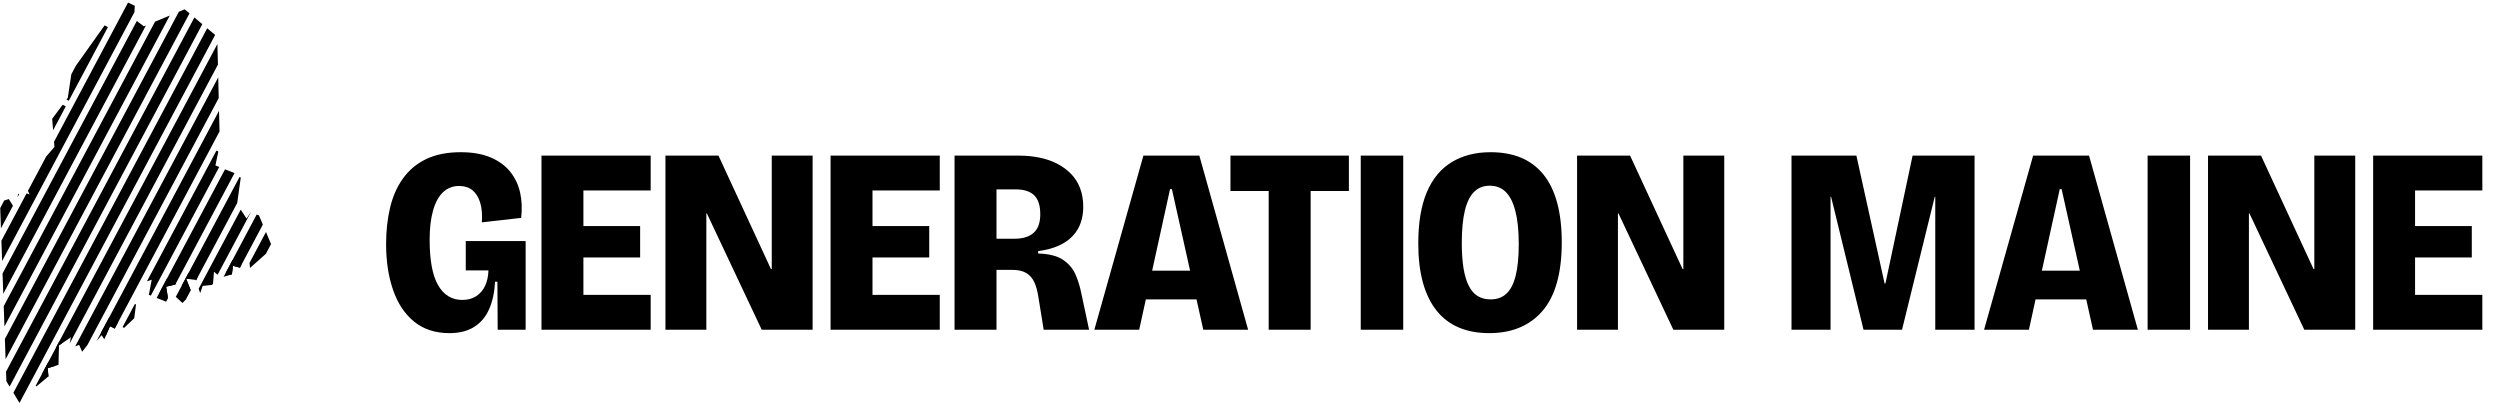
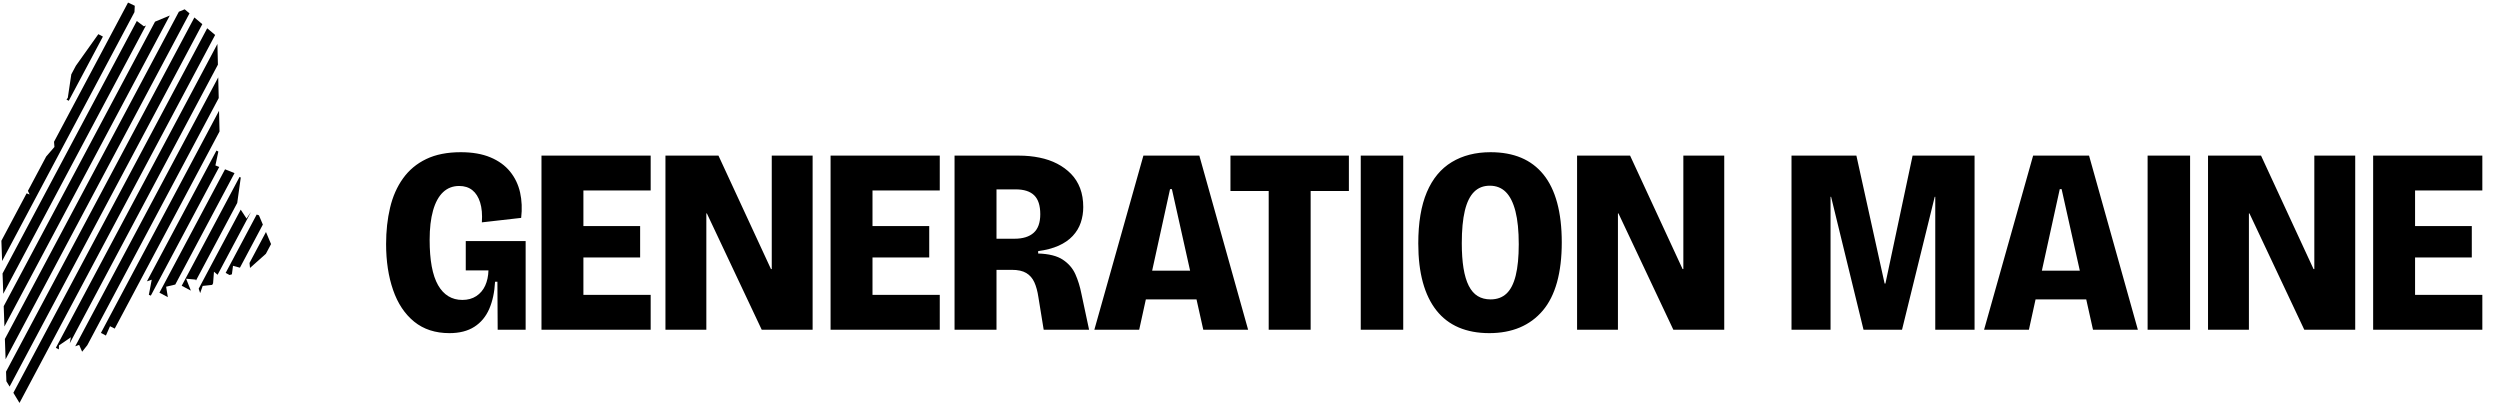
<svg xmlns="http://www.w3.org/2000/svg" viewBox="0 0 849.2 140" width="849.2" height="140" role="img" aria-label="Generation Maine">
  <defs>
    <clipPath id="hblack">
      <path d="M45.78 1.96 L45.56 6.46 L48.88 8.94 L62.73 3.16 L73.79 12.47 L74.68 49.06 L73.17 56.19 L81.87 59.69 L80.53 69.32 L83.75 74.24 L85.14 72.16 L87.96 73.14 L92.60 84.17 L84.92 91.02 L84.58 87.57 L82.41 91.18 L79.15 90.29 L78.77 93.18 L75.05 94.29 L72.68 92.30 L72.34 96.74 L68.85 97.12 L67.99 99.56 L66.46 94.97 L63.23 94.68 L65.20 99.64 L61.98 102.92 L59.44 100.58 L60.60 96.40 L56.43 97.39 L57.33 102.84 L50.56 100.15 L51.54 95.01 L47.08 96.52 L45.60 108.10 L40.87 112.58 L37.37 110.81 L35.42 115.25 L34.51 113.85 L32.06 116.73 L30.88 115.72 L27.90 119.47 L26.89 117.15 L23.36 118.42 L24.07 114.56 L20.03 117.34 L19.88 123.92 L16.20 125.07 L16.46 127.84 L11.88 131.66 L8.52 140.00 L2.17 129.51 L0.00 68.55 L2.99 67.62 L5.09 70.97 L6.41 64.69 L10.07 66.06 L8.10 61.95 L18.49 49.92 L17.73 40.35 L23.03 33.22 L24.36 24.32 L41.66 0.00Z" />
    </clipPath>
  </defs>
  <g clip-path="url(#hblack)">
-     <path d="M35.13 8.41 L21.83 33.42" stroke="#000000" stroke-width="3.45" fill="none" />
-     <path d="M20.82 35.33 L16.17 44.08" stroke="#000000" stroke-width="3.45" fill="none" />
-     <path d="M4.97 65.14 L-1.42 77.16" stroke="#000000" stroke-width="3.45" fill="none" />
+     <path d="M33.43 11.62 L21.83 33.42" stroke="#000000" stroke-width="3.45" fill="none" />
    <path d="M46.67 -1.43 L-1.03 88.28" stroke="#000000" stroke-width="3.45" fill="none" />
    <path d="M49.49 5.13 L-0.63 99.39" stroke="#000000" stroke-width="3.45" fill="none" />
    <path d="M56.79 3.27 L-0.24 110.51" stroke="#000000" stroke-width="3.45" fill="none" />
    <path d="M64.64 0.36 L0.16 121.63" stroke="#000000" stroke-width="3.45" fill="none" />
    <path d="M69.0 4.02 L0.6 132.65" stroke="#000000" stroke-width="3.45" fill="none" />
    <path d="M73.35 7.69 L3.96 138.2" stroke="#000000" stroke-width="3.45" fill="none" />
    <path d="M75.55 15.41 L20.5 118.95" stroke="#000000" stroke-width="3.45" fill="none" />
-     <path d="M21.59 116.9 L15.84 127.72" stroke="#000000" stroke-width="3.45" fill="none" />
-     <path d="M17.98 123.7 L13.61 131.91" stroke="#000000" stroke-width="3.45" fill="none" />
    <path d="M75.83 26.75 L25.66 121.1" stroke="#000000" stroke-width="3.45" fill="none" />
    <path d="M76.11 38.09 L35.81 113.89" stroke="#000000" stroke-width="3.45" fill="none" />
-     <path d="M38.63 108.57 L33.61 118.01" stroke="#000000" stroke-width="3.45" fill="none" />
    <path d="M75.05 51.95 L49.58 99.85" stroke="#000000" stroke-width="3.45" fill="none" />
-     <path d="M47.35 104.05 L43.16 111.92" stroke="#000000" stroke-width="3.45" fill="none" />
    <path d="M79.67 55.11 L55.68 100.23" stroke="#000000" stroke-width="3.45" fill="none" />
-     <path d="M58.23 95.43 L53.2 104.9" stroke="#000000" stroke-width="3.45" fill="none" />
    <path d="M82.9 60.9 L63.24 97.88" stroke="#000000" stroke-width="3.45" fill="none" />
-     <path d="M65.58 93.47 L59.4 105.09" stroke="#000000" stroke-width="3.45" fill="none" />
    <path d="M84.47 69.81 L68.39 100.04" stroke="#000000" stroke-width="3.45" fill="none" />
    <path d="M90.04 71.19 L78.17 93.52" stroke="#000000" stroke-width="3.45" fill="none" />
-     <path d="M80.53 89.09 L76.65 96.38" stroke="#000000" stroke-width="3.45" fill="none" />
    <path d="M92.83 77.81 L84.98 92.56" stroke="#000000" stroke-width="3.45" fill="none" />
  </g>
  <path fill="#000000" d="M152.66 113.16Q145.49 113.16 140.69 109.27Q135.9 105.37 133.53 98.52Q131.15 91.66 131.15 82.88Q131.15 76.25 132.5 70.56Q133.84 64.87 136.89 60.61Q139.93 56.36 144.77 54.03Q149.61 51.7 156.51 51.7Q162.42 51.7 166.59 53.45Q170.75 55.19 173.26 58.28Q175.77 61.38 176.67 65.41Q177.56 69.44 177.03 74.01L163.68 75.53Q163.95 71.5 163.09 68.77Q162.24 66.04 160.45 64.6Q158.66 63.17 155.97 63.17Q152.75 63.17 150.51 65.27Q148.27 67.38 147.1 71.5Q145.94 75.62 145.94 81.45Q145.94 86.64 146.65 90.5Q147.37 94.35 148.8 96.86Q150.24 99.37 152.3 100.62Q154.36 101.88 157.05 101.88Q159.82 101.88 161.79 100.58Q163.77 99.28 164.8 97.04Q165.83 94.8 165.92 91.84H158.21V81.89H178.55V92.65V112H169.05L168.96 95.69H168.16Q167.89 100.98 166.19 104.92Q164.48 108.86 161.12 111.01Q157.76 113.16 152.66 113.16ZM183.93 112V52.86H198.17V112ZM194.41 112V100.17H221.02V112ZM194.41 87.45V76.79H217.44V87.45ZM194.41 64.69V52.86H221.02V64.69ZM226.04 112V52.86H244.05L261.88 91.39H262.15V52.86H276.03V112H258.74L240.11 72.49H239.93V112ZM282.13 112V52.86H296.37V112ZM292.61 112V100.17H319.22V112ZM292.61 87.45V76.79H315.64V87.45ZM292.61 64.69V52.86H319.22V64.69ZM324.24 112V52.86H346.1Q349.78 52.86 353.09 53.54Q356.41 54.21 359.09 55.6Q361.78 56.99 363.8 59.05Q365.81 61.11 366.89 63.93Q367.96 66.75 367.96 70.34Q367.96 73.11 367.11 75.62Q366.26 78.13 364.38 80.15Q362.5 82.16 359.59 83.46Q356.67 84.76 352.64 85.3V86.11Q358.11 86.28 361.02 88.21Q363.93 90.14 365.28 93.14Q366.62 96.14 367.34 99.81L369.94 112H354.52L352.73 100.98Q352.28 97.93 351.34 95.87Q350.4 93.81 348.61 92.74Q346.82 91.66 343.68 91.66H338.49V112ZM338.49 81.09H344.58Q348.88 81.09 351.12 79.07Q353.36 77.06 353.36 72.76Q353.36 68.36 351.3 66.35Q349.24 64.33 345.03 64.33H338.49ZM371.73 112 388.39 52.86H407.39L423.96 112H408.73L398.07 64.24H397.44L386.96 112ZM382.21 101.7V91.93H414.56V101.7ZM430.95 112V52.86H445.2V112ZM417.96 64.87V52.86H458.19V64.87ZM462.22 112V52.86H476.65V112ZM505.86 113.16Q500.03 113.16 495.51 111.24Q490.99 109.31 487.94 105.46Q484.89 101.61 483.32 95.92Q481.76 90.23 481.76 82.7Q481.76 72.13 484.67 65.27Q487.58 58.42 493.14 55.06Q498.69 51.7 506.31 51.7Q512.22 51.7 516.7 53.58Q521.18 55.46 524.27 59.27Q527.36 63.08 528.93 68.86Q530.5 74.64 530.5 82.34Q530.5 90.05 528.89 95.87Q527.27 101.7 524.05 105.5Q520.82 109.31 516.25 111.24Q511.68 113.16 505.86 113.16ZM506.31 101.7Q509.62 101.7 511.73 99.72Q513.83 97.75 514.86 93.59Q515.89 89.42 515.89 82.97Q515.89 76.16 514.77 71.77Q513.65 67.38 511.5 65.23Q509.35 63.08 506.04 63.08Q502.81 63.08 500.71 65.18Q498.6 67.29 497.57 71.59Q496.54 75.89 496.54 82.61Q496.54 87.45 497.12 91.08Q497.71 94.71 498.91 97.08Q500.12 99.46 501.96 100.58Q503.8 101.7 506.31 101.7ZM535.7 112V52.86H553.71L571.54 91.39H571.8V52.86H585.69V112H568.4L549.76 72.49H549.58V112Z" />
  <path fill="#000000" d="M608.54 112V52.86H630.58L640.17 96.32H640.44L649.67 52.86H670.72V112H657.37V66.84H657.19L646.08 112H633L621.98 66.84H621.8V112ZM673.95 112 690.61 52.86H709.61L726.19 112H710.95L700.29 64.24H699.66L689.18 112ZM684.43 101.7V91.93H716.78V101.7ZM729.5 112V52.86H743.93V112ZM750.02 112V52.86H768.03L785.86 91.39H786.13V52.86H800.02V112H782.72L764.09 72.49H763.91V112ZM806.11 112V52.86H820.35V112ZM816.59 112V100.17H843.2V112ZM816.59 87.45V76.79H839.62V87.45ZM816.59 64.69V52.86H843.2V64.69Z" />
</svg>
